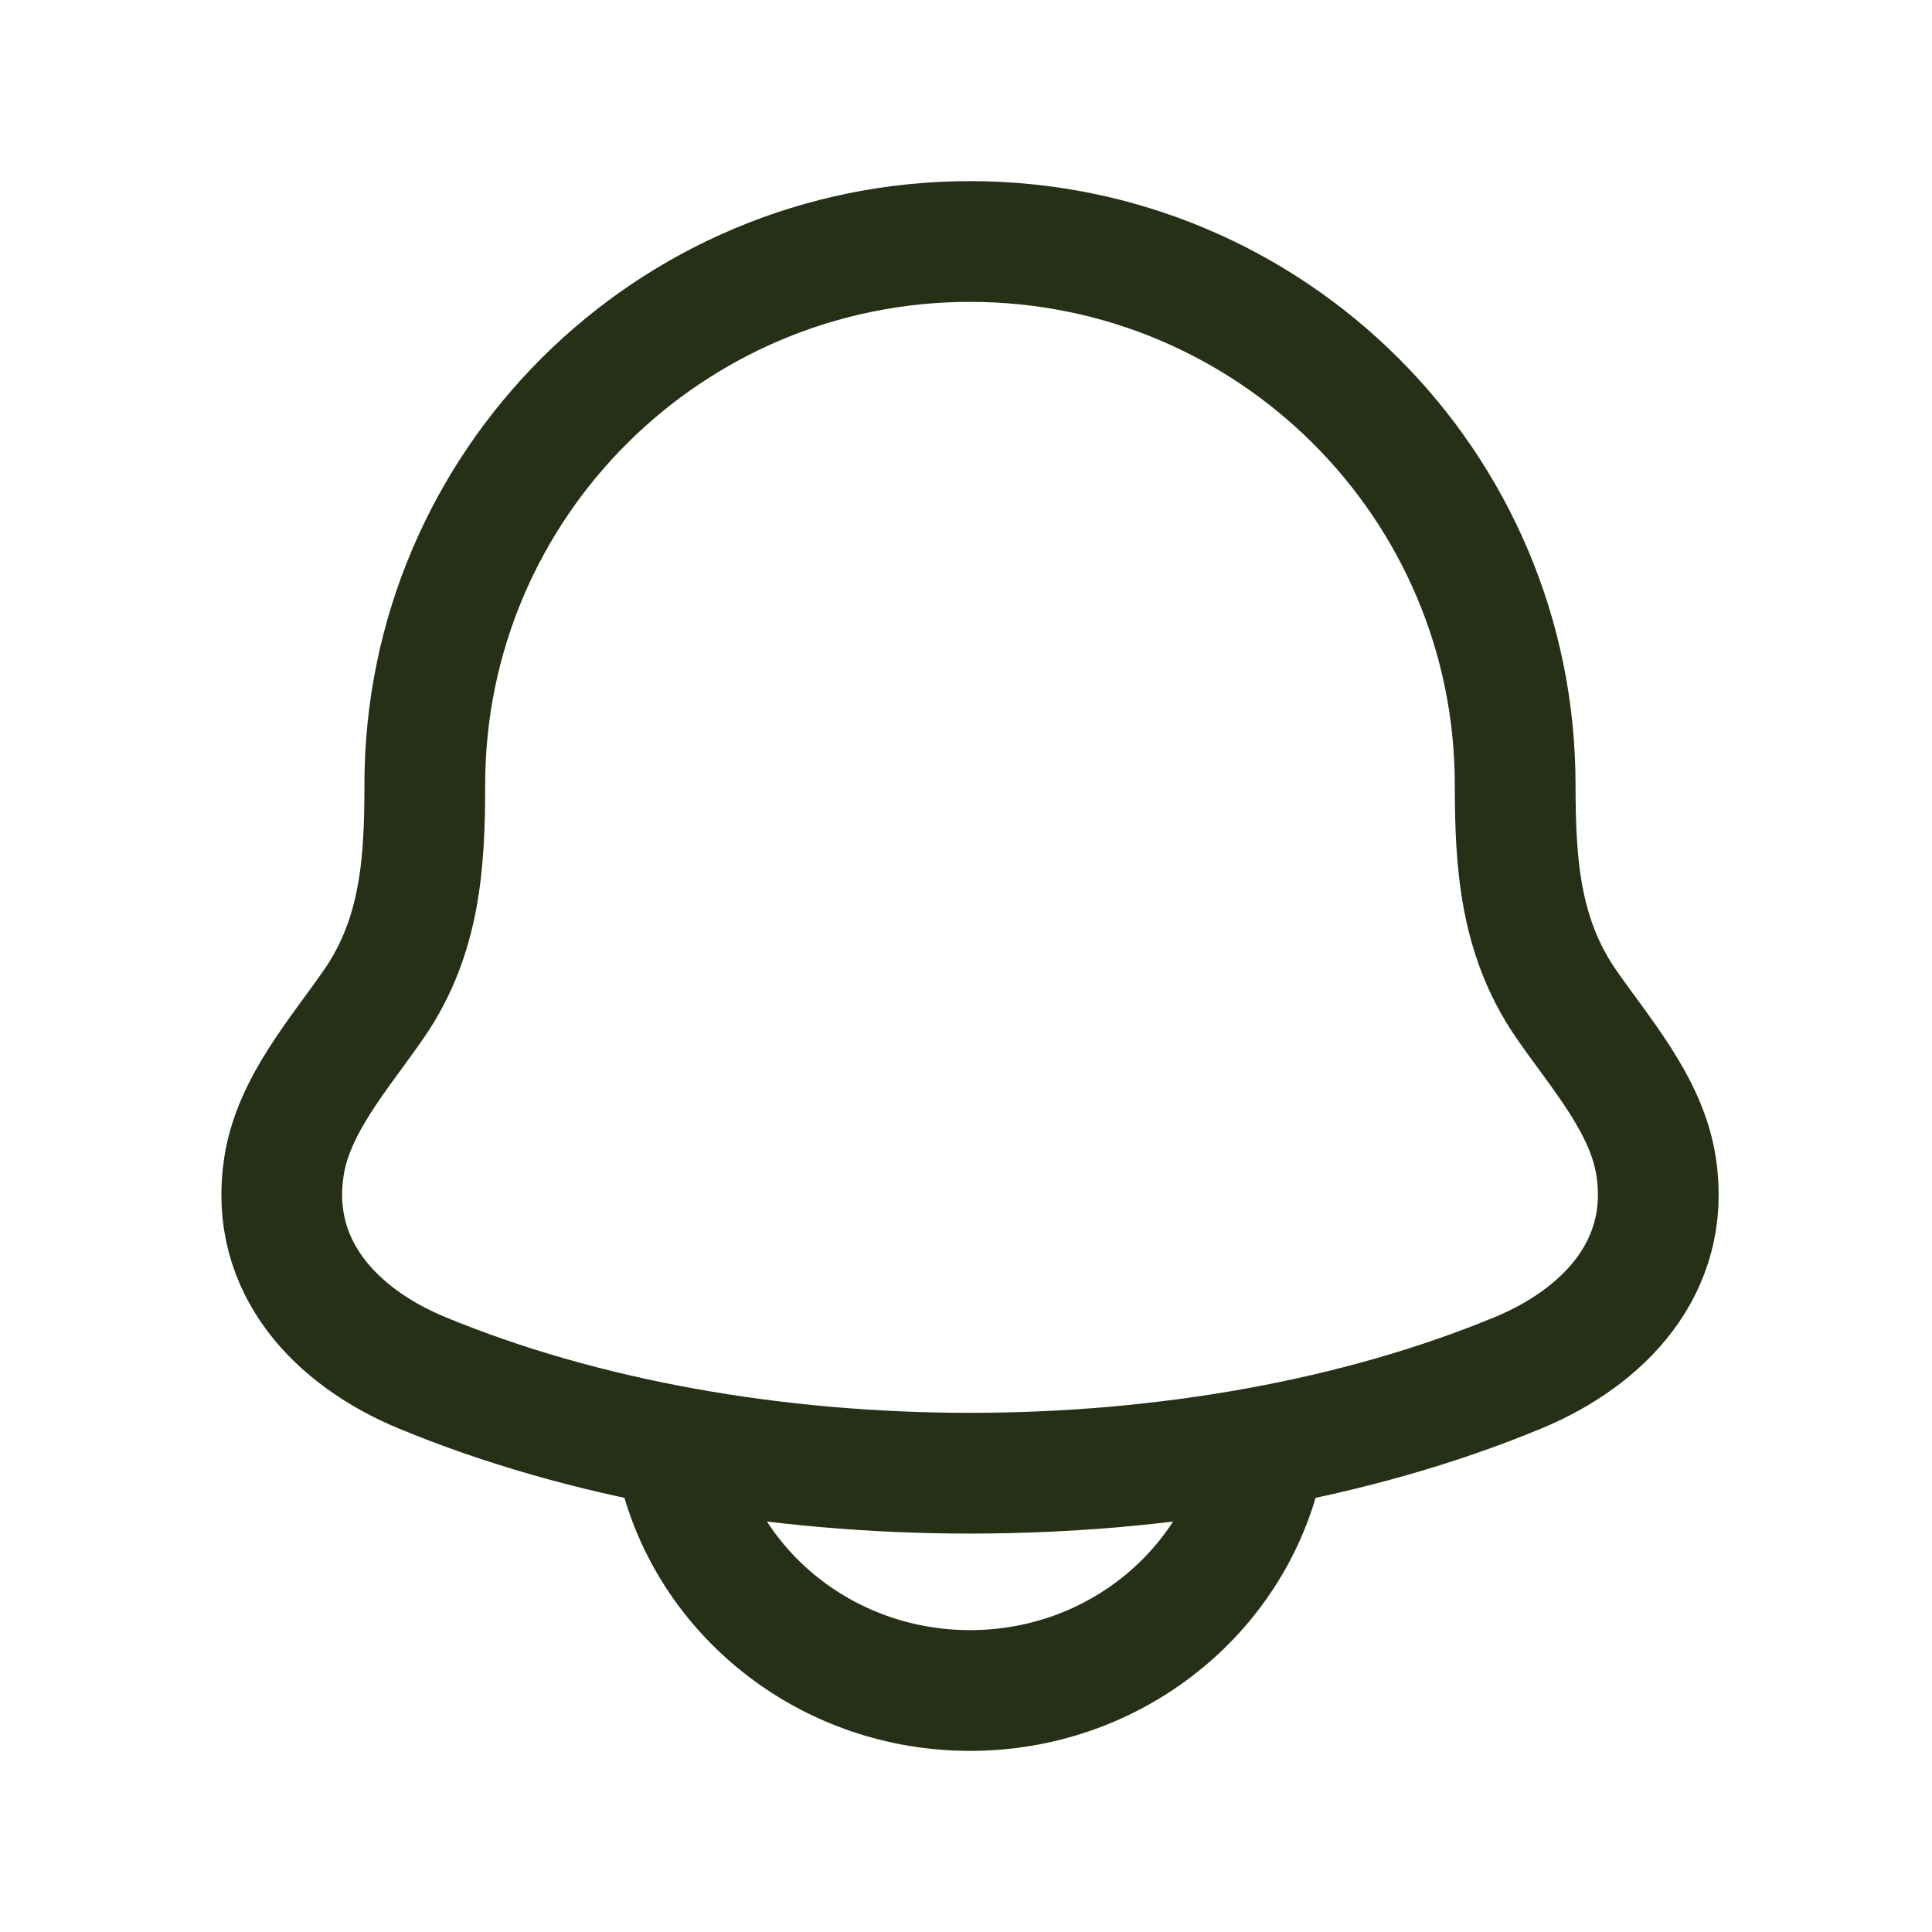
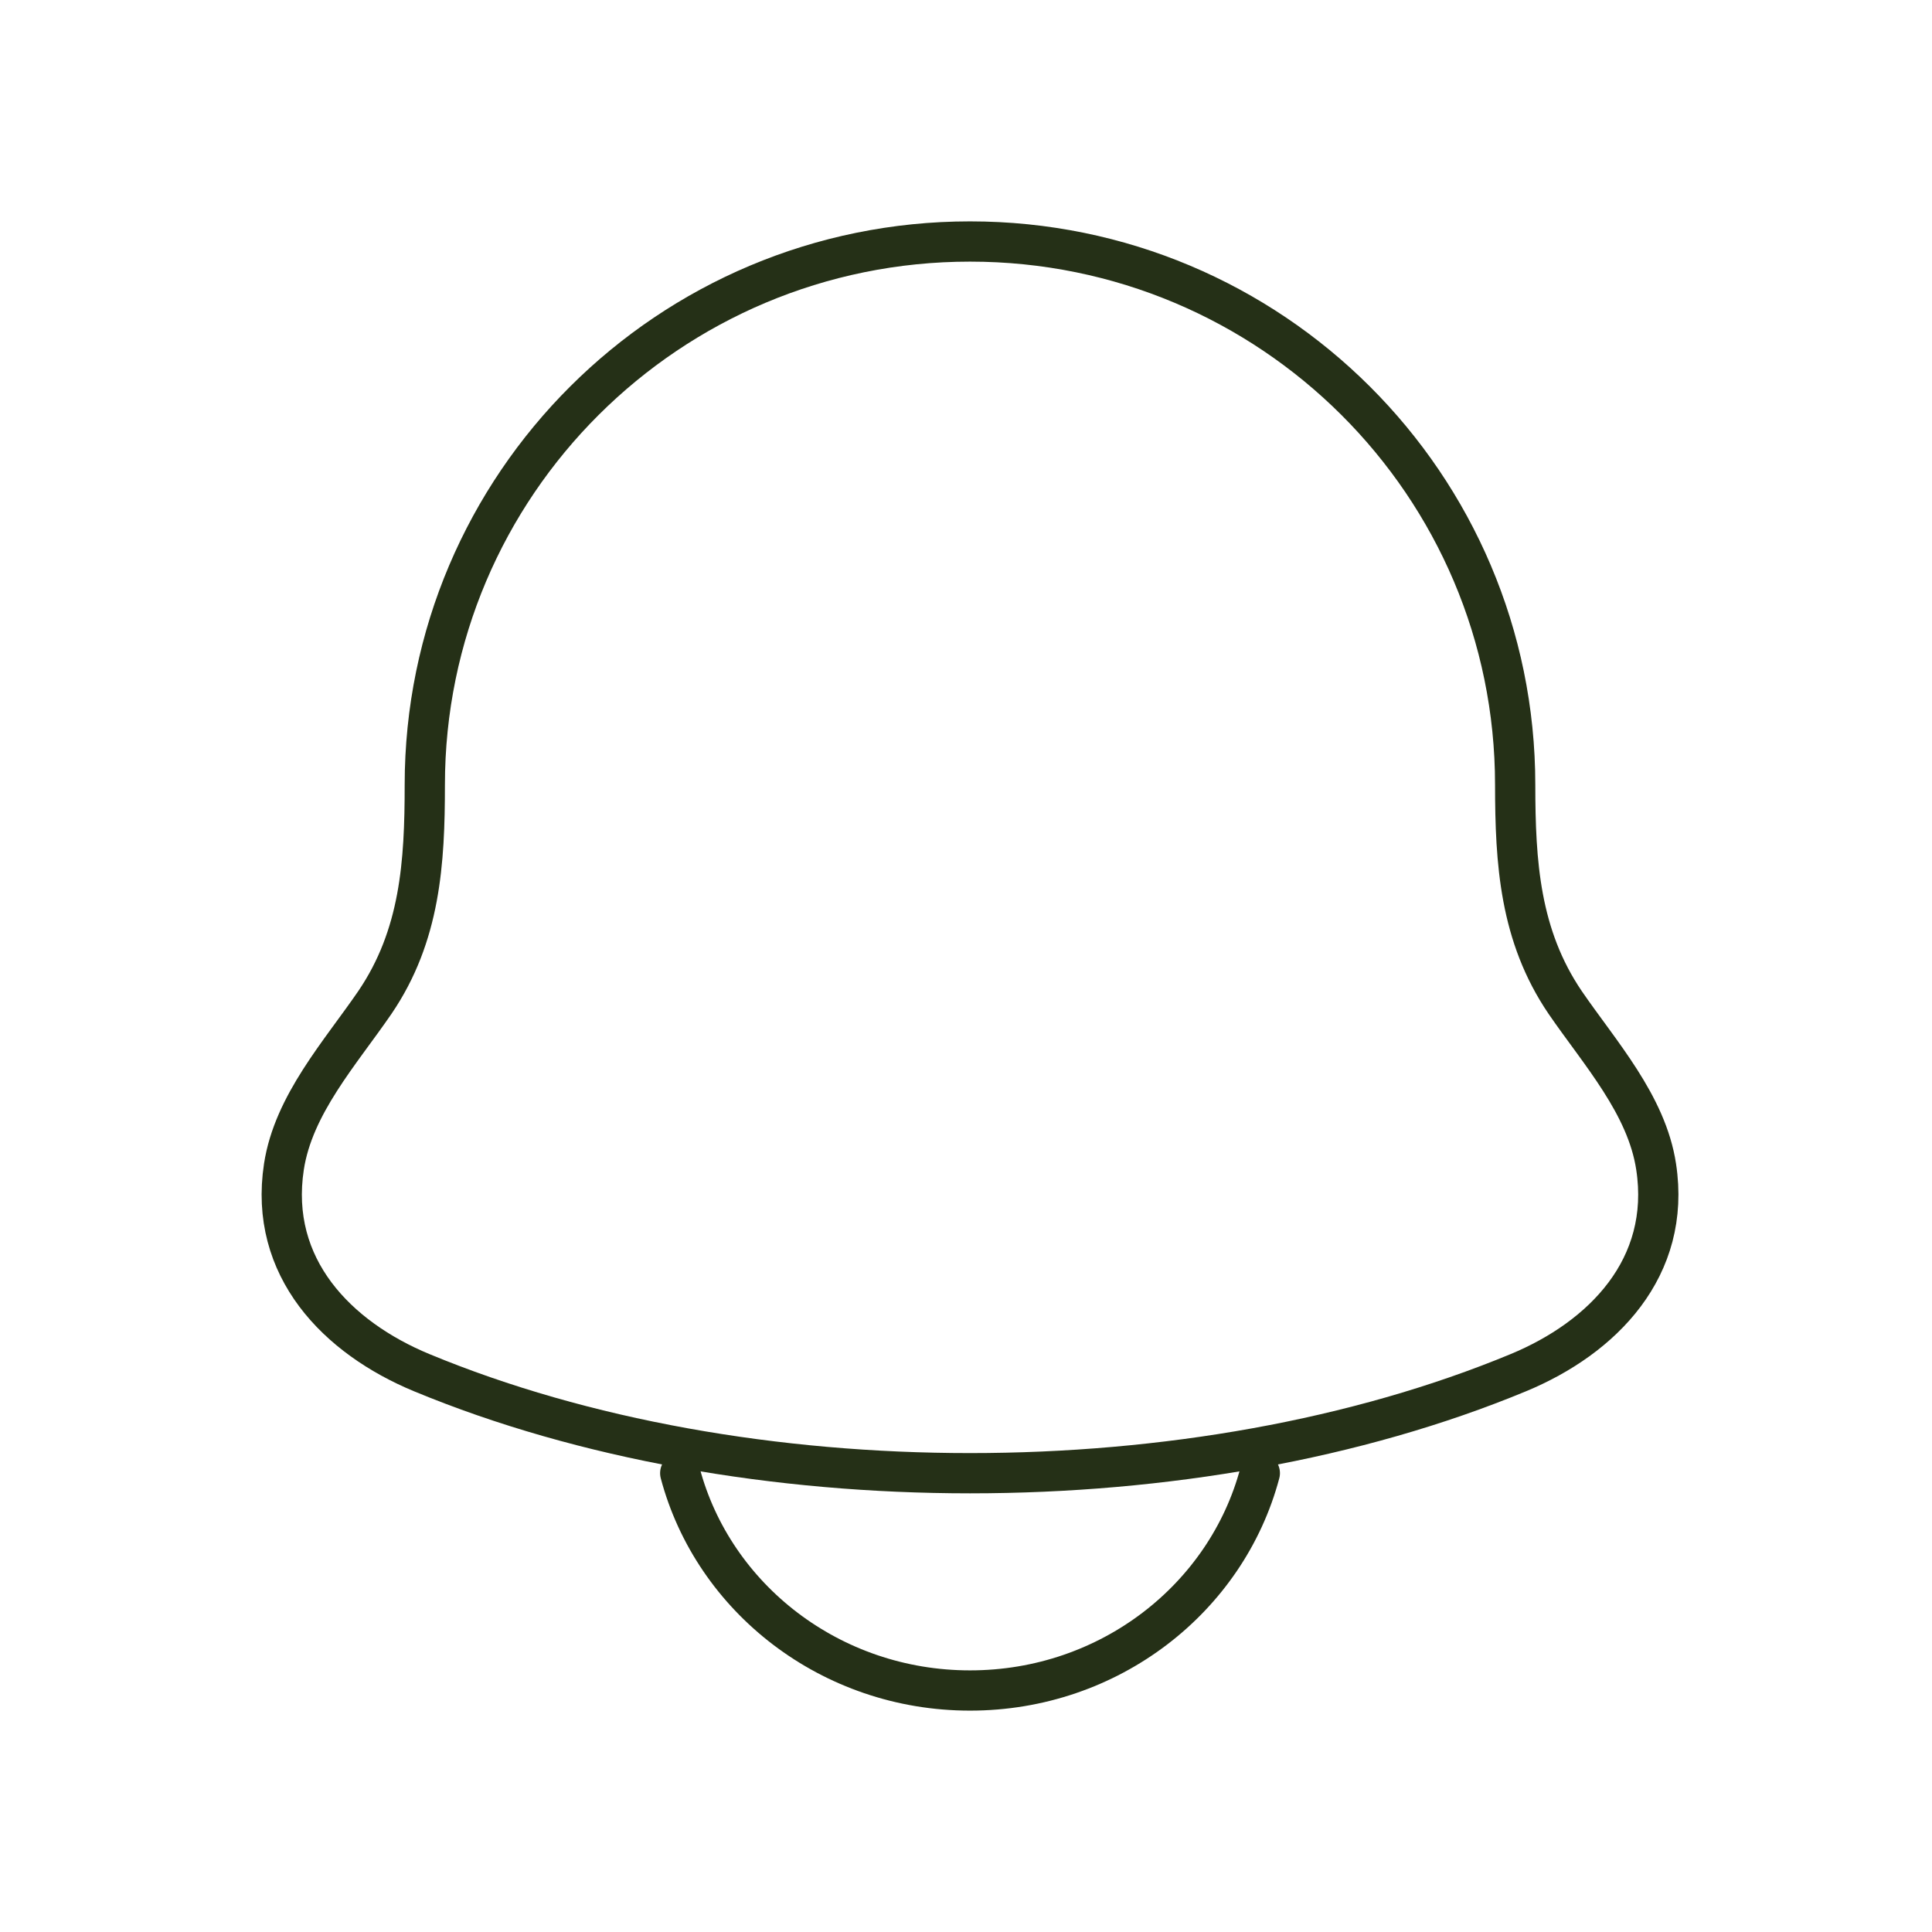
<svg xmlns="http://www.w3.org/2000/svg" viewBox="0 0 24 24" fill="none">
-   <path d="M3.527 14.493c-.192 1.255.664 2.125 1.712 2.559 4.016 1.665 9.606 1.665 13.622 0 1.048-.434 1.904-1.305 1.712-2.559-.117-.771-.7-1.413-1.13-2.04-.565-.832-.62-1.738-.621-2.703 0-3.728-3.03-6.75-6.772-6.75-3.741 0-6.773 3.022-6.773 6.75 0 .965-.055 1.872-.62 2.703-.43.627-1.012 1.269-1.13 2.04" stroke="#253017" stroke-width="1.5" stroke-linecap="round" stroke-linejoin="round" />
-   <path d="M8.45 18.3c.412 1.552 1.869 2.7 3.6 2.7 1.733 0 3.187-1.148 3.6-2.7" stroke="#253017" stroke-width="1.5" stroke-linecap="round" stroke-linejoin="round" />
+   <path d="M3.527 14.493c-.192 1.255.664 2.125 1.712 2.559 4.016 1.665 9.606 1.665 13.622 0 1.048-.434 1.904-1.305 1.712-2.559-.117-.771-.7-1.413-1.13-2.04-.565-.832-.62-1.738-.621-2.703 0-3.728-3.03-6.75-6.772-6.75-3.741 0-6.773 3.022-6.773 6.75 0 .965-.055 1.872-.62 2.703-.43.627-1.012 1.269-1.13 2.04" stroke="#253017" stroke-width="0.5" stroke-linecap="round" stroke-linejoin="round" />
+   <path d="M8.45 18.3c.412 1.552 1.869 2.7 3.6 2.7 1.733 0 3.187-1.148 3.6-2.7" stroke="#253017" stroke-width="0.5" stroke-linecap="round" stroke-linejoin="round" />
</svg>
